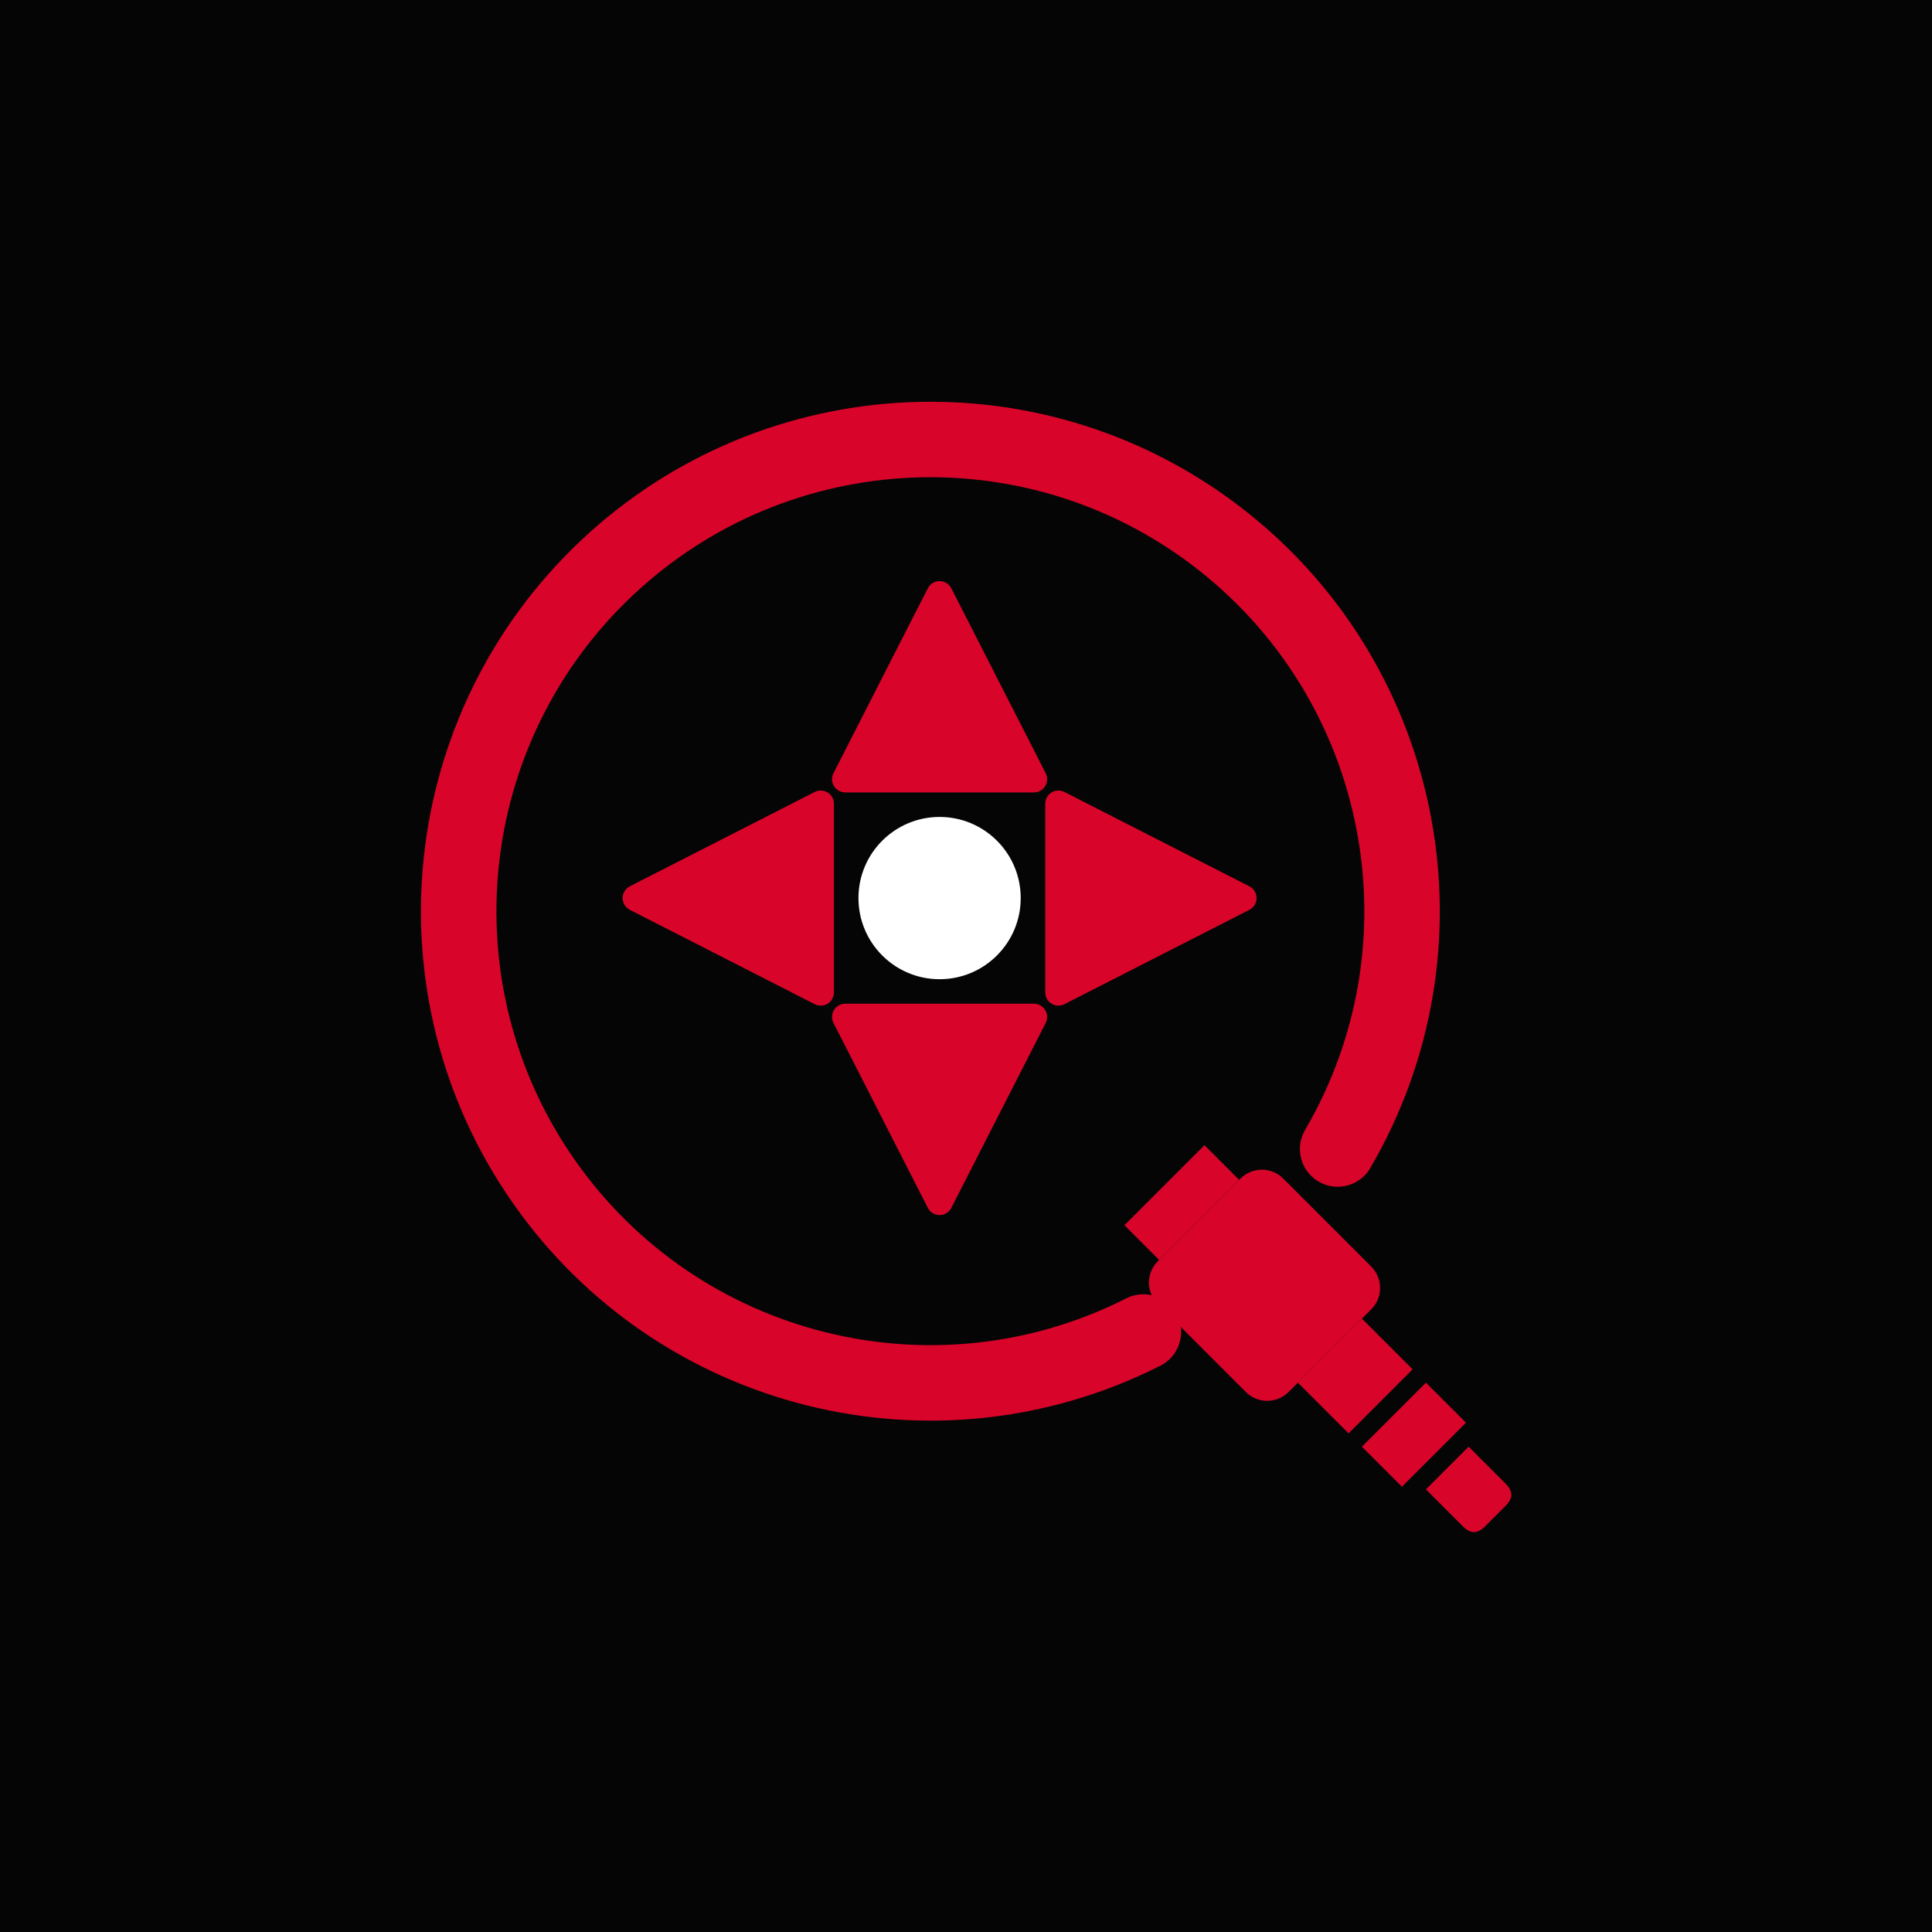
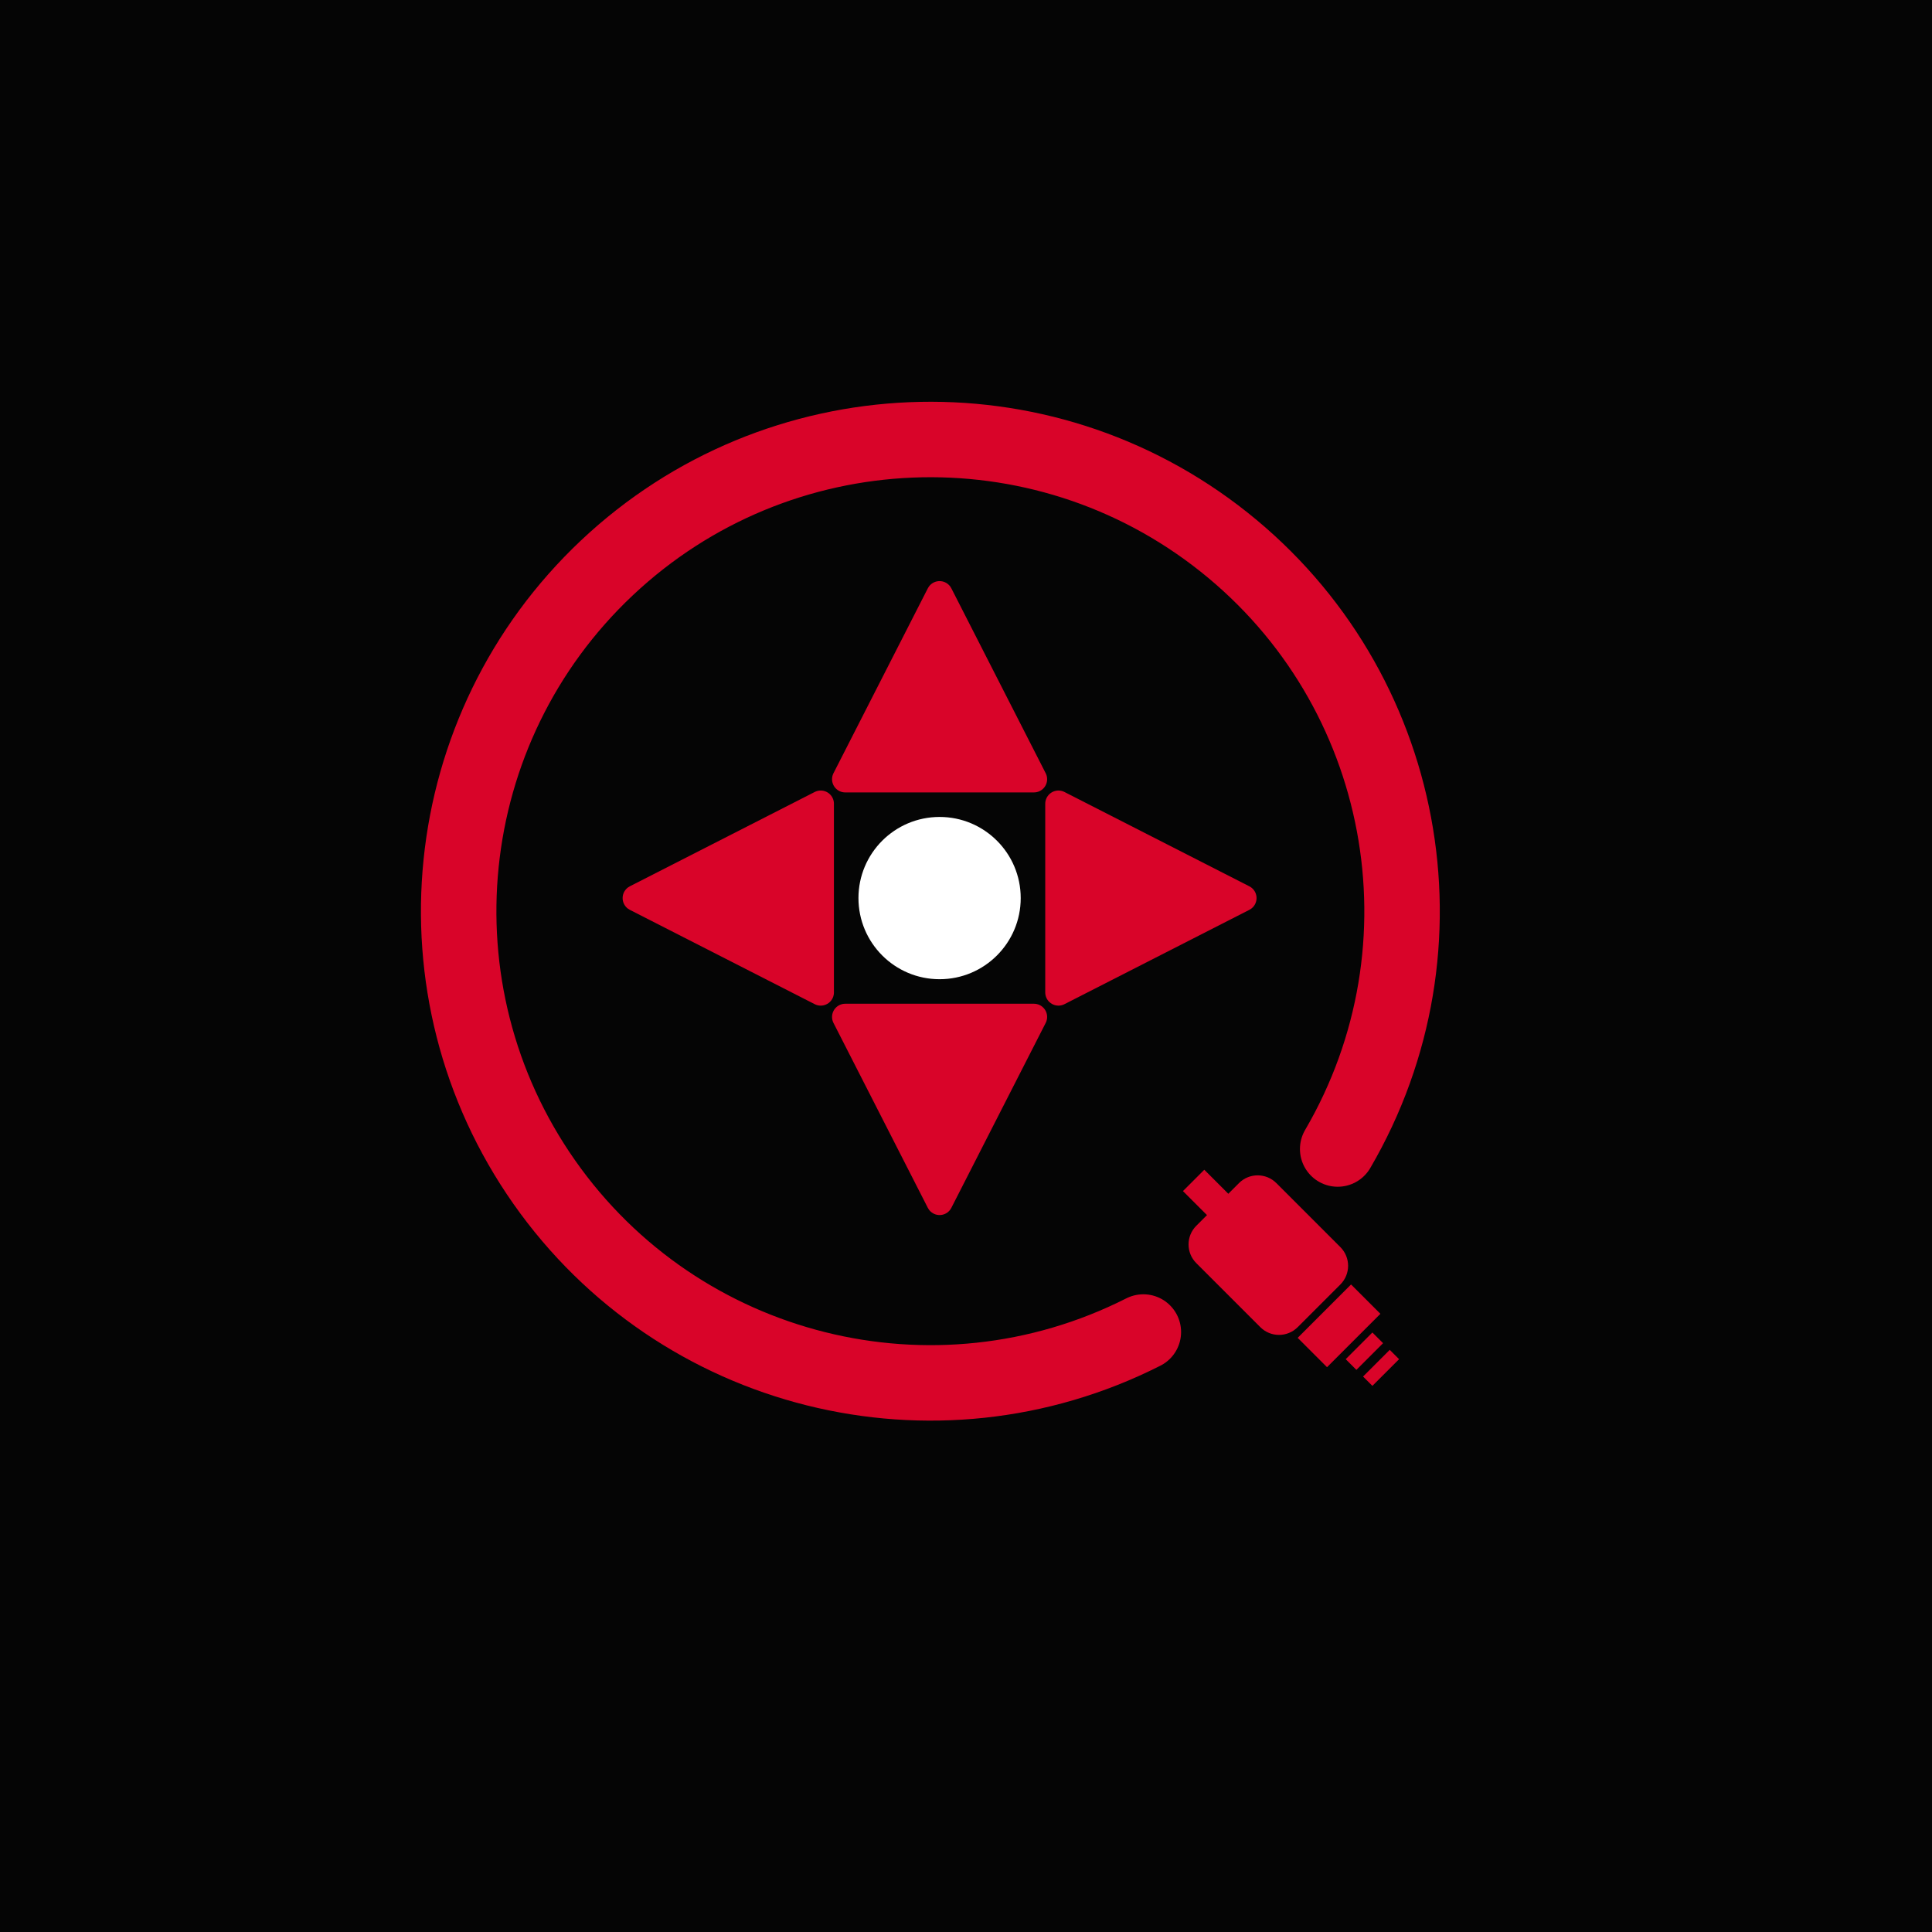
<svg xmlns="http://www.w3.org/2000/svg" viewBox="0 0 1024 1024" role="img" aria-labelledby="title description">
  <description id="description">A red directional control ring, a white switch, and an audio jack on a near-black background.</description>
  <rect id="background" width="1024" height="1024" fill="#050505" />
  <g id="switchify-mark" transform="translate(28 21)">
    <path d="M 578 685 A 250 250 0 1 1 681 588" fill="none" stroke="#D90429" stroke-linecap="round" stroke-width="40" />
    <g fill="#D90429" stroke="#D90429" stroke-linejoin="round" stroke-width="14">
      <path d="M 470 294 L 520 392 H 420 Z" />
      <path d="M 631 455 L 533 505 V 405 Z" />
      <path d="M 470 616 L 420 518 H 520 Z" />
      <path d="M 309 455 L 407 405 V 505 Z" />
    </g>
    <circle cx="470" cy="455" r="43" fill="#FFFFFF" />
-     <g id="audio-jack" transform="rotate(-45 650 668)">
-       <path d="M 620 582 H 680 V 608 H 620 Z" fill="#D90429" />
-       <rect x="603" y="608" width="94" height="98" rx="16" fill="#D90429" />
-       <path d="M 626 706 H 674 V 744 H 626 Z" fill="#D90429" />
-       <path d="M 626 754 H 674 V 784 H 626 Z" fill="#D90429" />
-       <path d="M 634 794 H 666 V 822 Q 666 830 658 830 H 642 Q 634 830 634 822 Z" fill="#D90429" />
+     <g id="audio-jack" transform="rotate(45 640 640)" fill="#D90429">
+       <path d="M 590 632 H 613 V 648 H 590 Z" />
+       <rect x="608" y="610" width="76" height="60" rx="14" />
+       <path d="M 688 620 H 710 V 660 H 688 Z" />
+       <path d="M 714 630 H 722 V 650 H 714 Z" />
+       <path d="M 727 630 H 734 V 650 H 727 Z" />
    </g>
  </g>
</svg>
